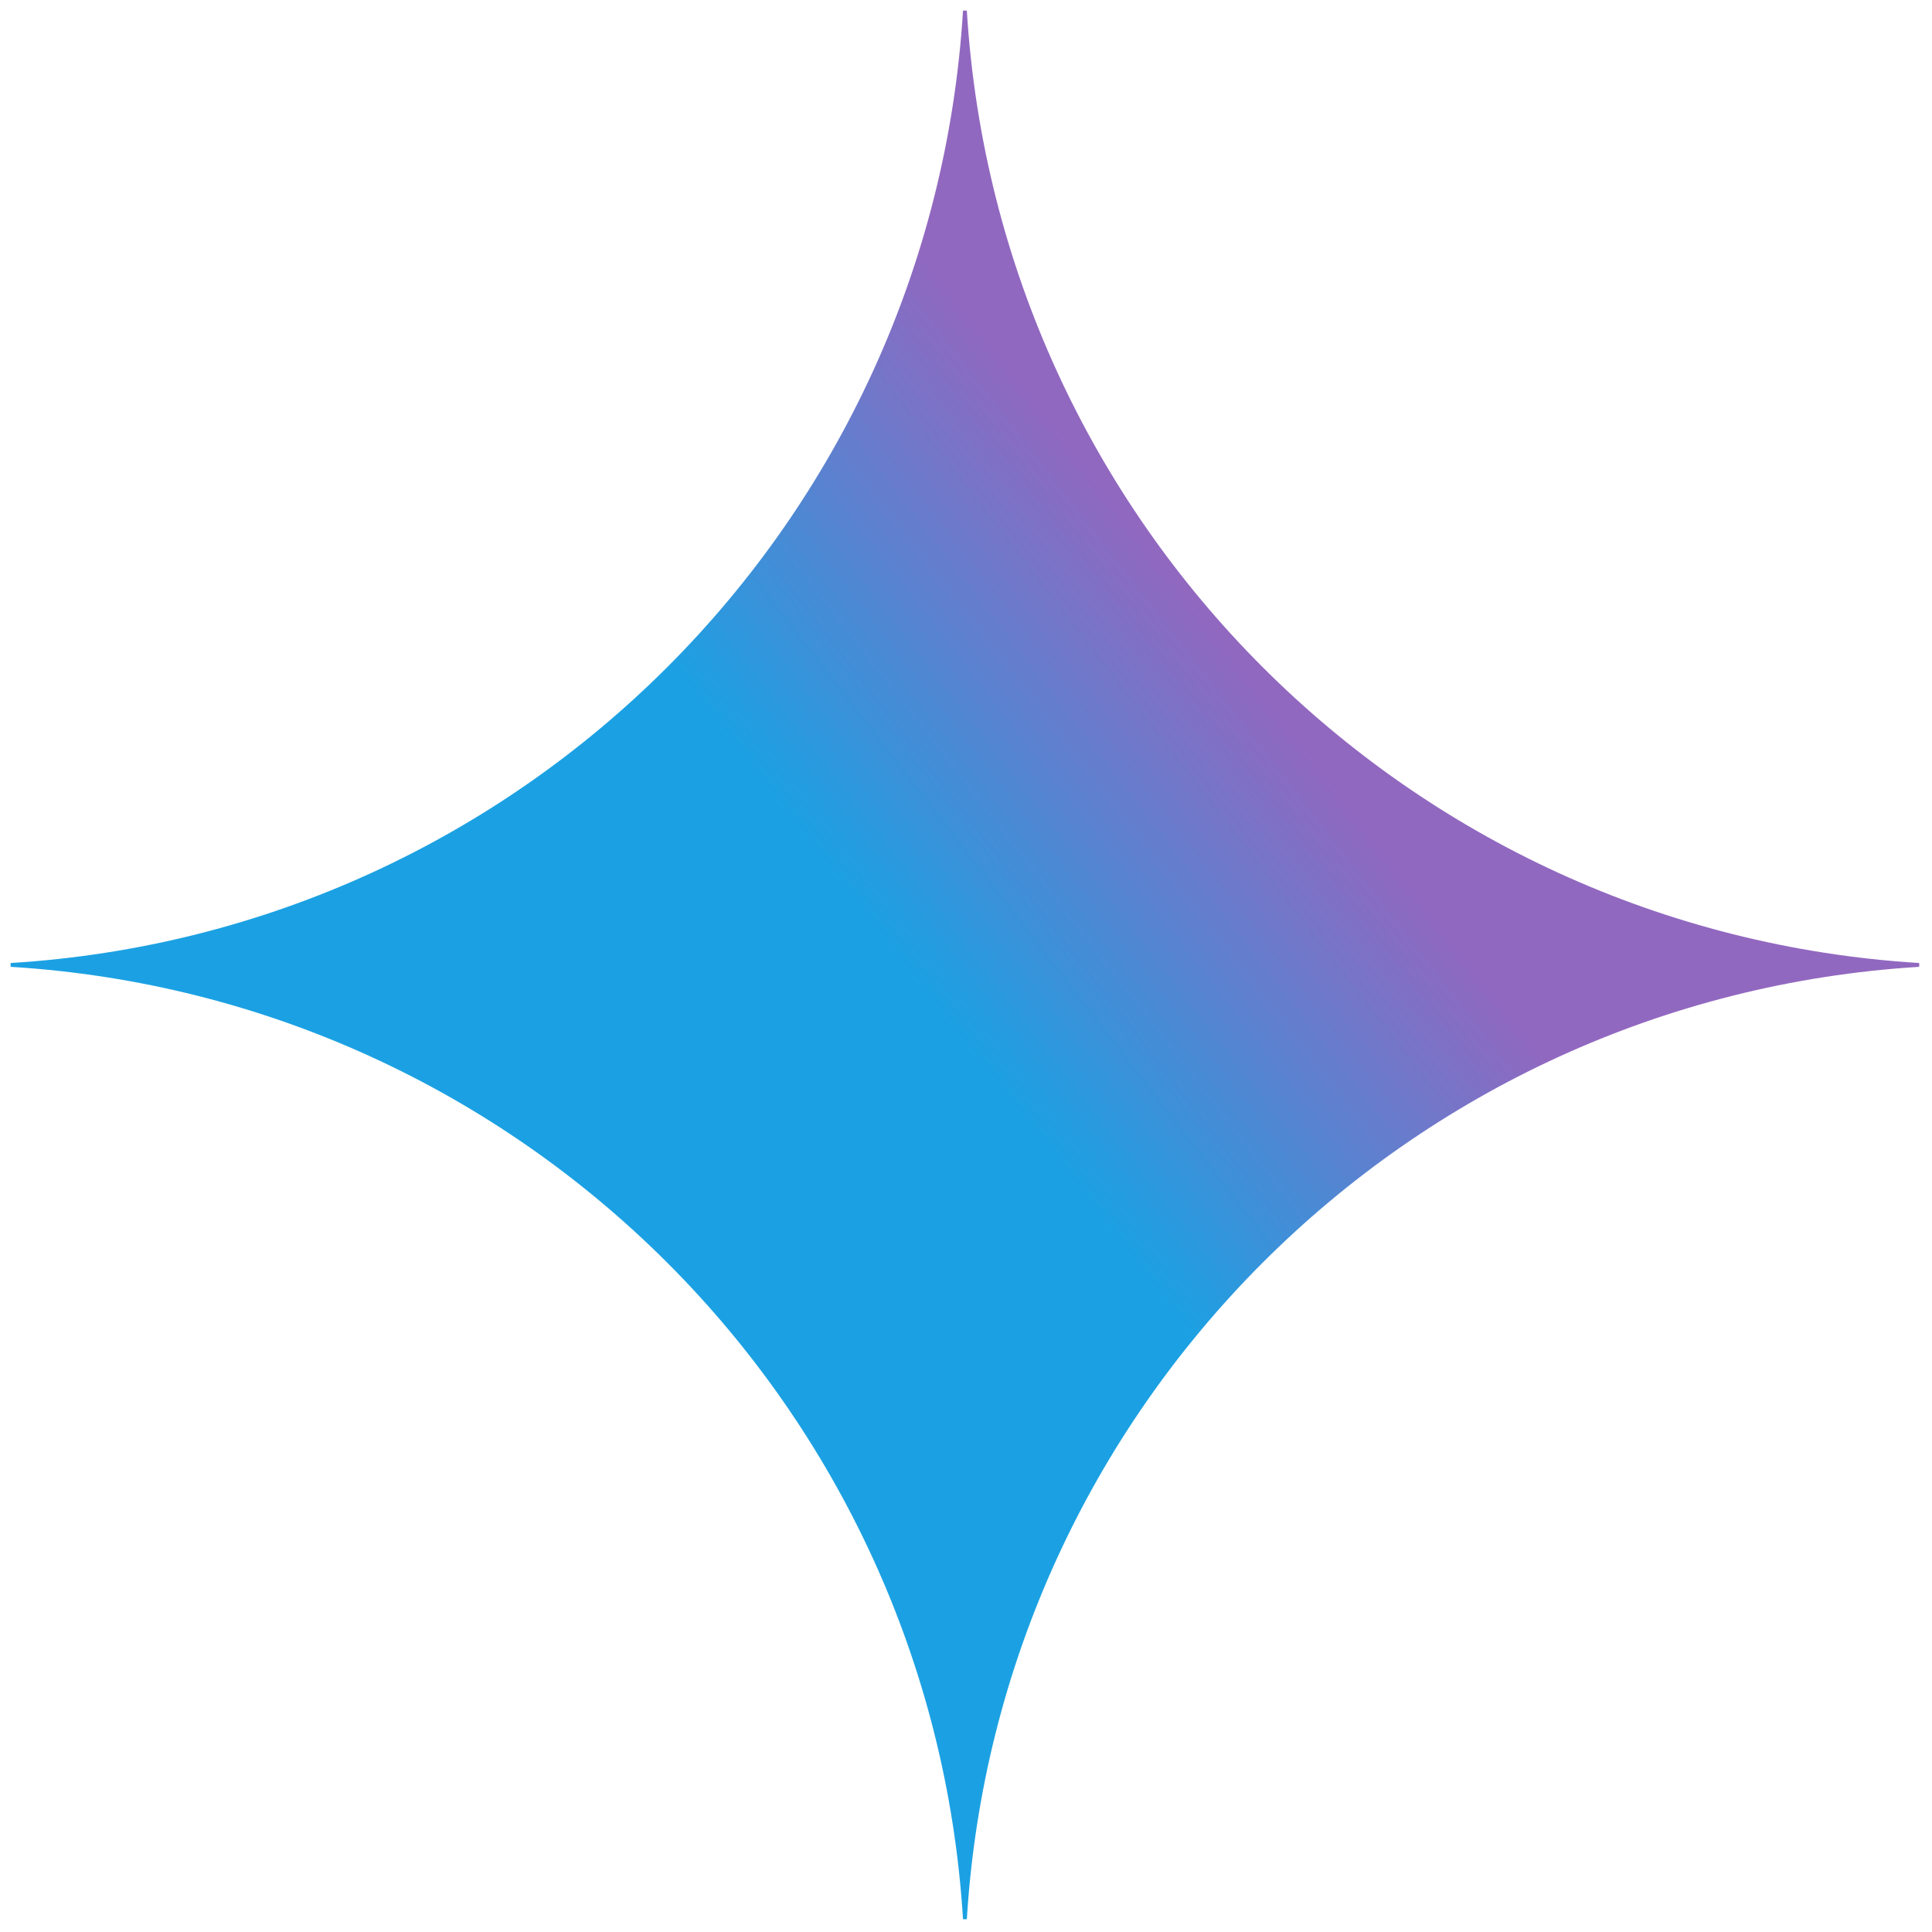
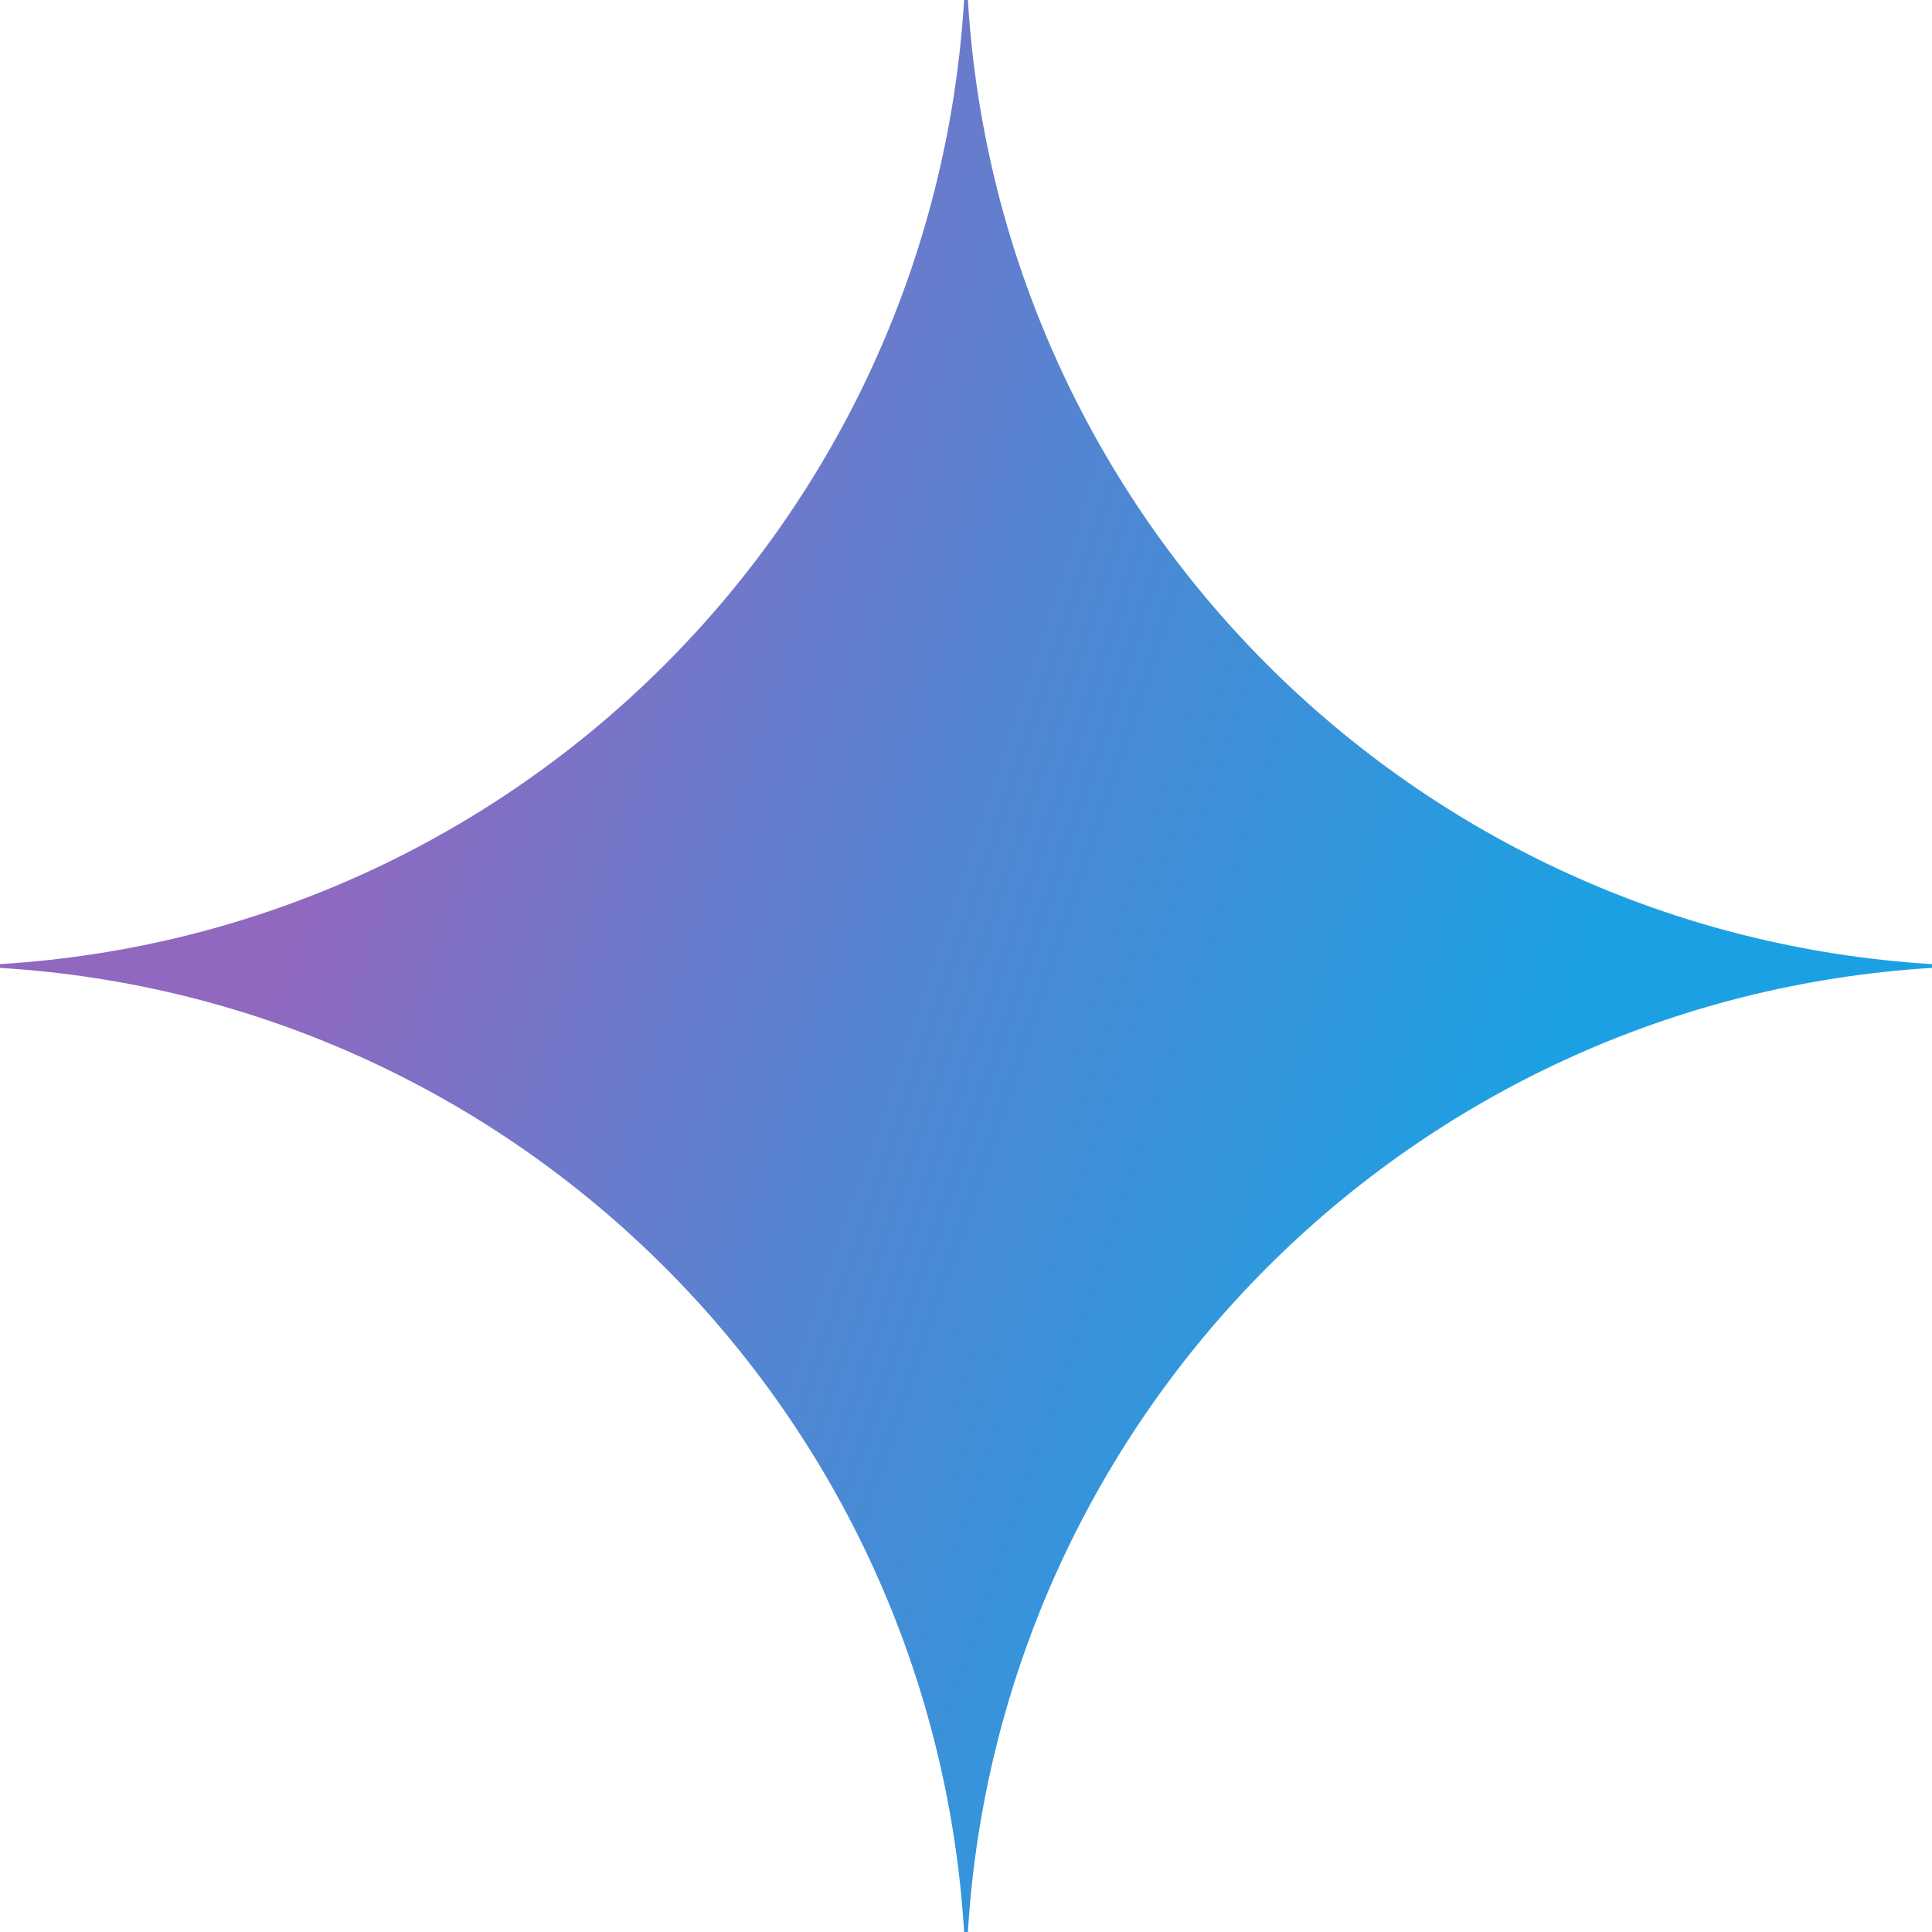
- <svg xmlns="http://www.w3.org/2000/svg" xml:space="preserve" width="256" height="256">
-   <g style="stroke:none;stroke-width:0;stroke-dasharray:none;stroke-linecap:butt;stroke-linejoin:miter;stroke-miterlimit:10;fill:none;fill-rule:nonzero;opacity:1" transform="matrix(2.81 0 0 2.81 1.407 1.407)">
-     <linearGradient id="a" x1="60.053" x2="34.844" y1="33.34" y2="52.867" gradientUnits="userSpaceOnUse">
-       <stop offset="0%" style="stop-color:#9168c0;stop-opacity:1" />
-       <stop offset="34.3%" style="stop-color:#5684d1;stop-opacity:1" />
-       <stop offset="67.2%" style="stop-color:#1ba1e3;stop-opacity:1" />
-     </linearGradient>
-     <path d="M90 45.09C65.838 46.573 46.573 65.838 45.09 90h-.18C43.43 65.837 24.163 46.57 0 45.09v-.18C24.163 43.43 43.43 24.163 44.91 0h.18C46.573 24.162 65.838 43.427 90 44.91v.18z" style="stroke:none;stroke-width:1;stroke-dasharray:none;stroke-linecap:butt;stroke-linejoin:miter;stroke-miterlimit:10;fill:url(#a);fill-rule:nonzero;opacity:1" />
-   </g>
+ <svg xmlns="http://www.w3.org/2000/svg" xml:space="preserve" viewBox="0 0 512 512">
+   <radialGradient id="a" cx="-37.129" cy="650.866" r="32" gradientTransform="matrix(16.13 5.46 43.7 -129.23 -27793.309 84523.438)" gradientUnits="userSpaceOnUse">
+     <stop offset=".067" style="stop-color:#9168c0" />
+     <stop offset=".343" style="stop-color:#5684d1" />
+     <stop offset=".672" style="stop-color:#1ba1e3" />
+   </radialGradient>
+   <path d="M512 256.5c-137.5 8.4-247.1 118-255.5 255.5h-1C247.1 374.5 137.5 264.9 0 256.5v-1c137.5-8.4 247.1-118 255.5-255.5h1c8.4 137.5 118 247.1 255.5 255.5z" style="fill:url(#a)" />
</svg>
